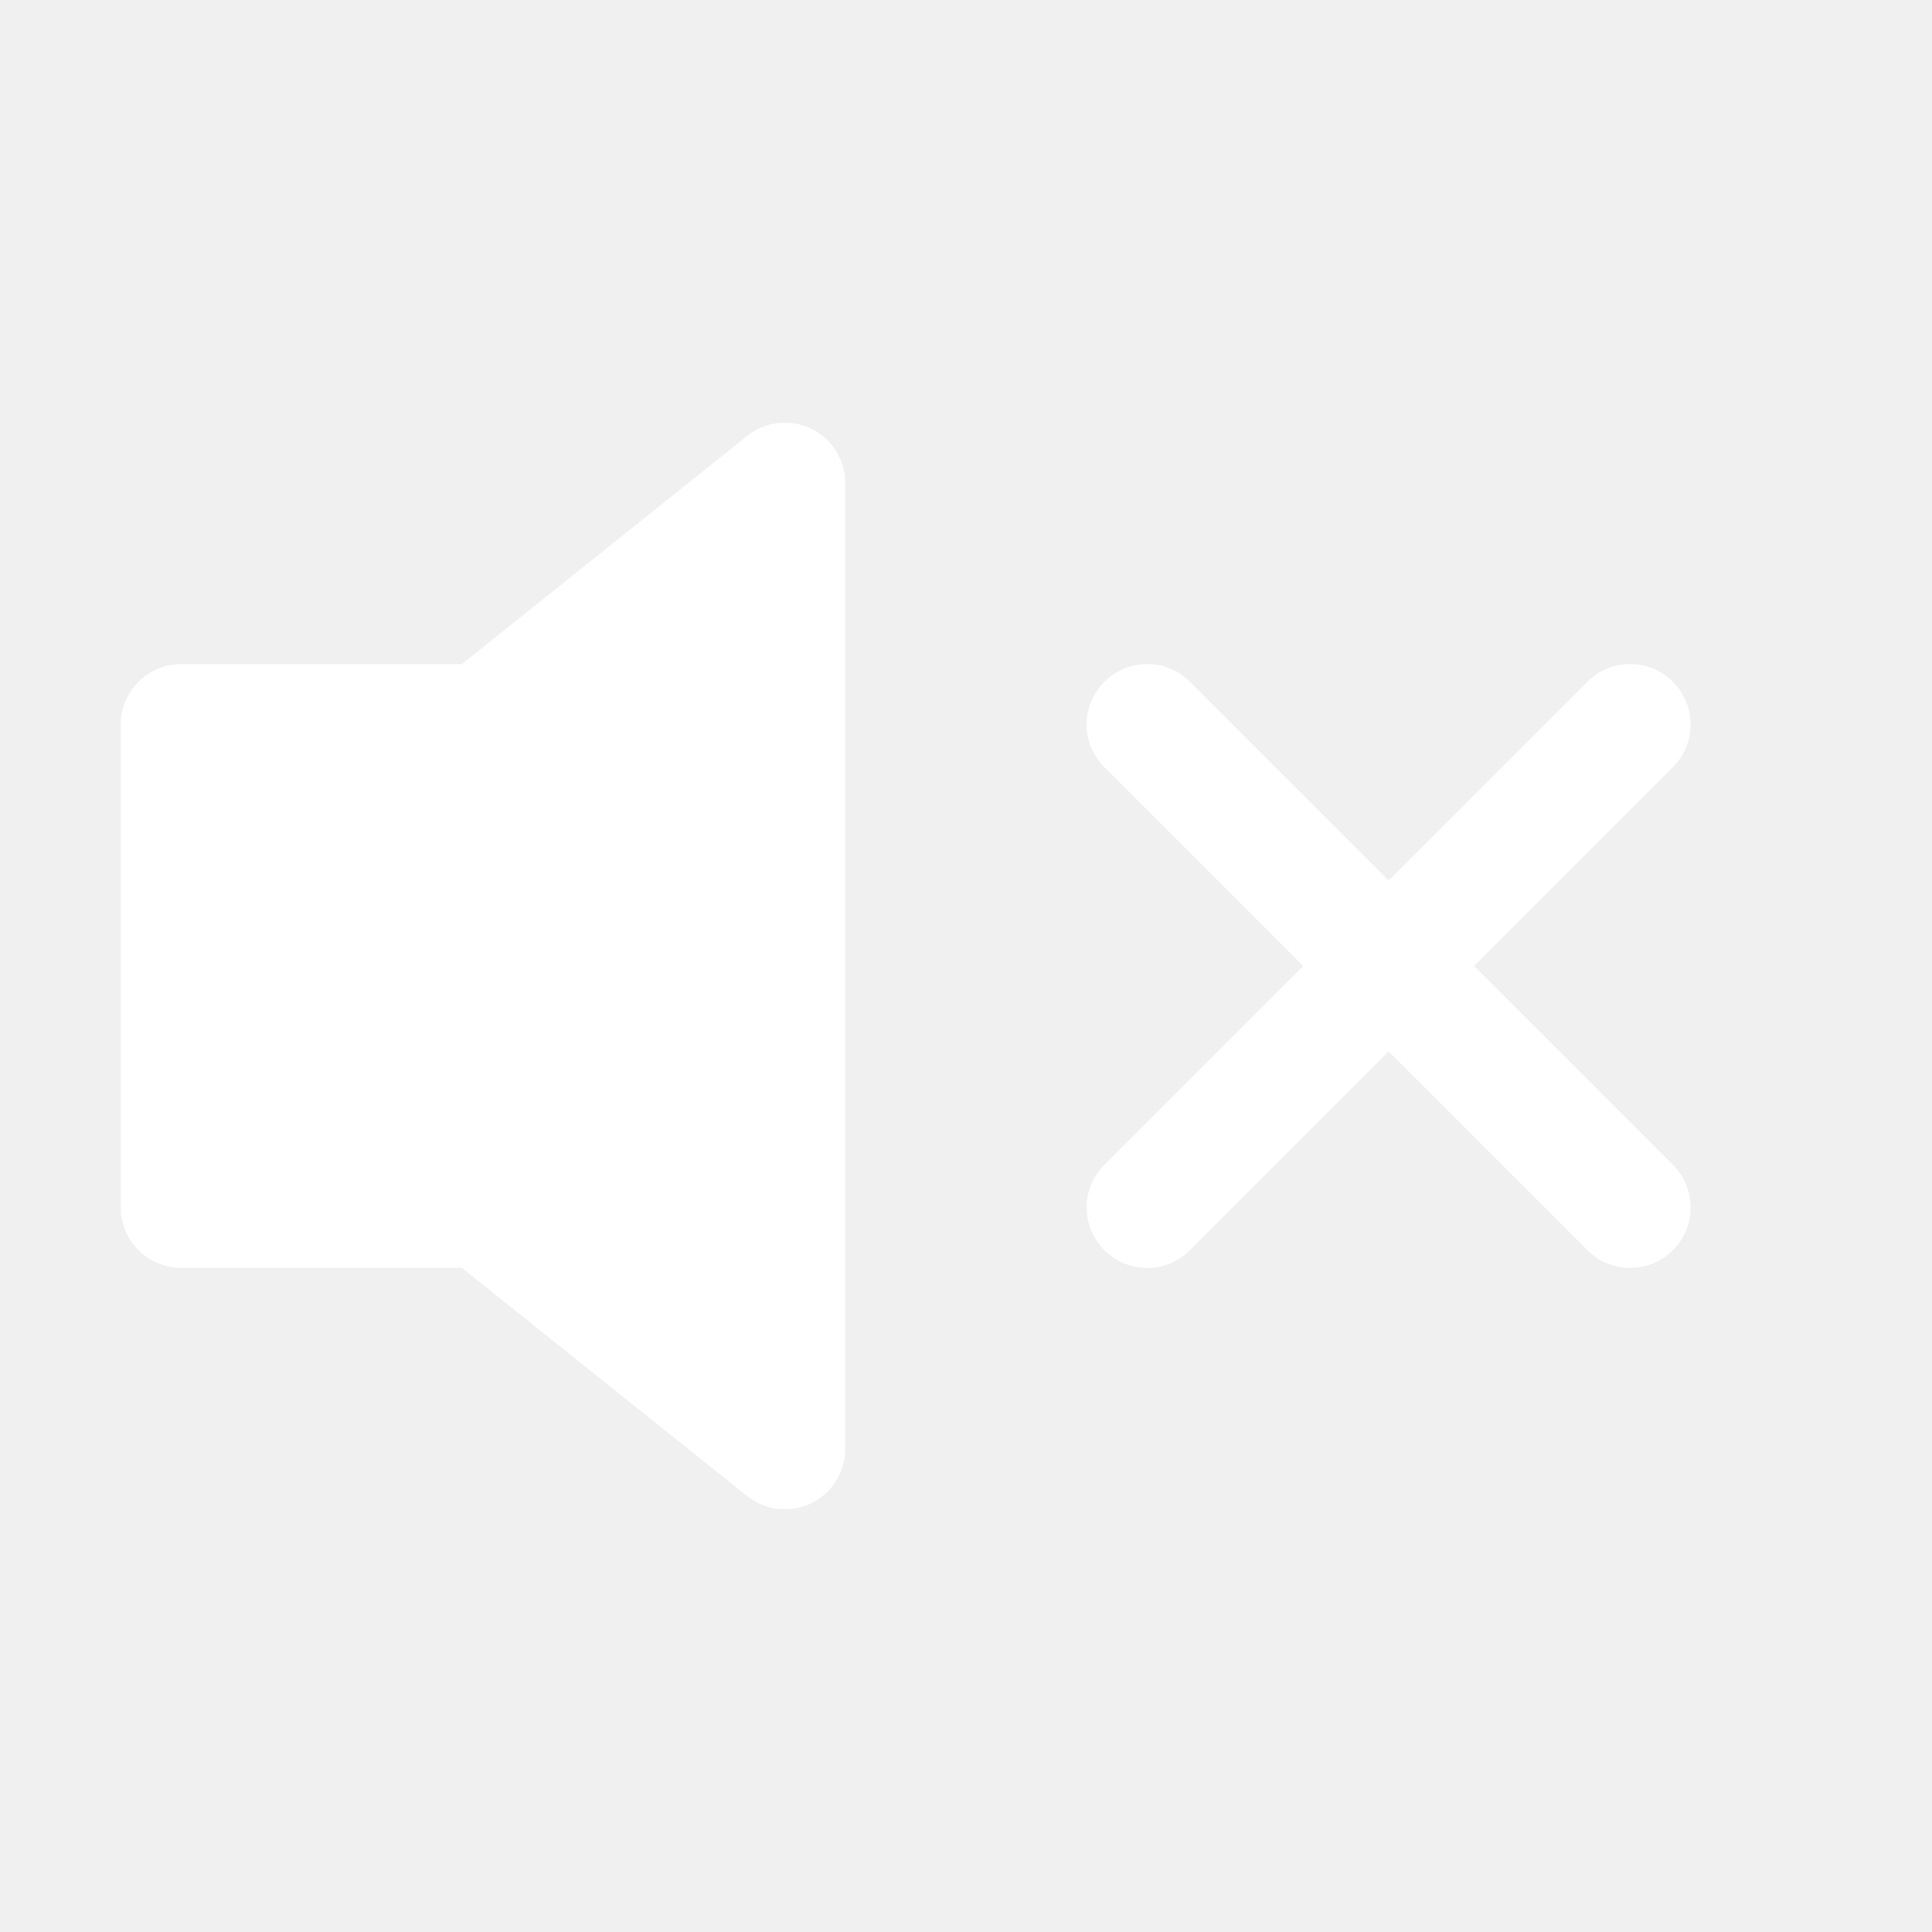
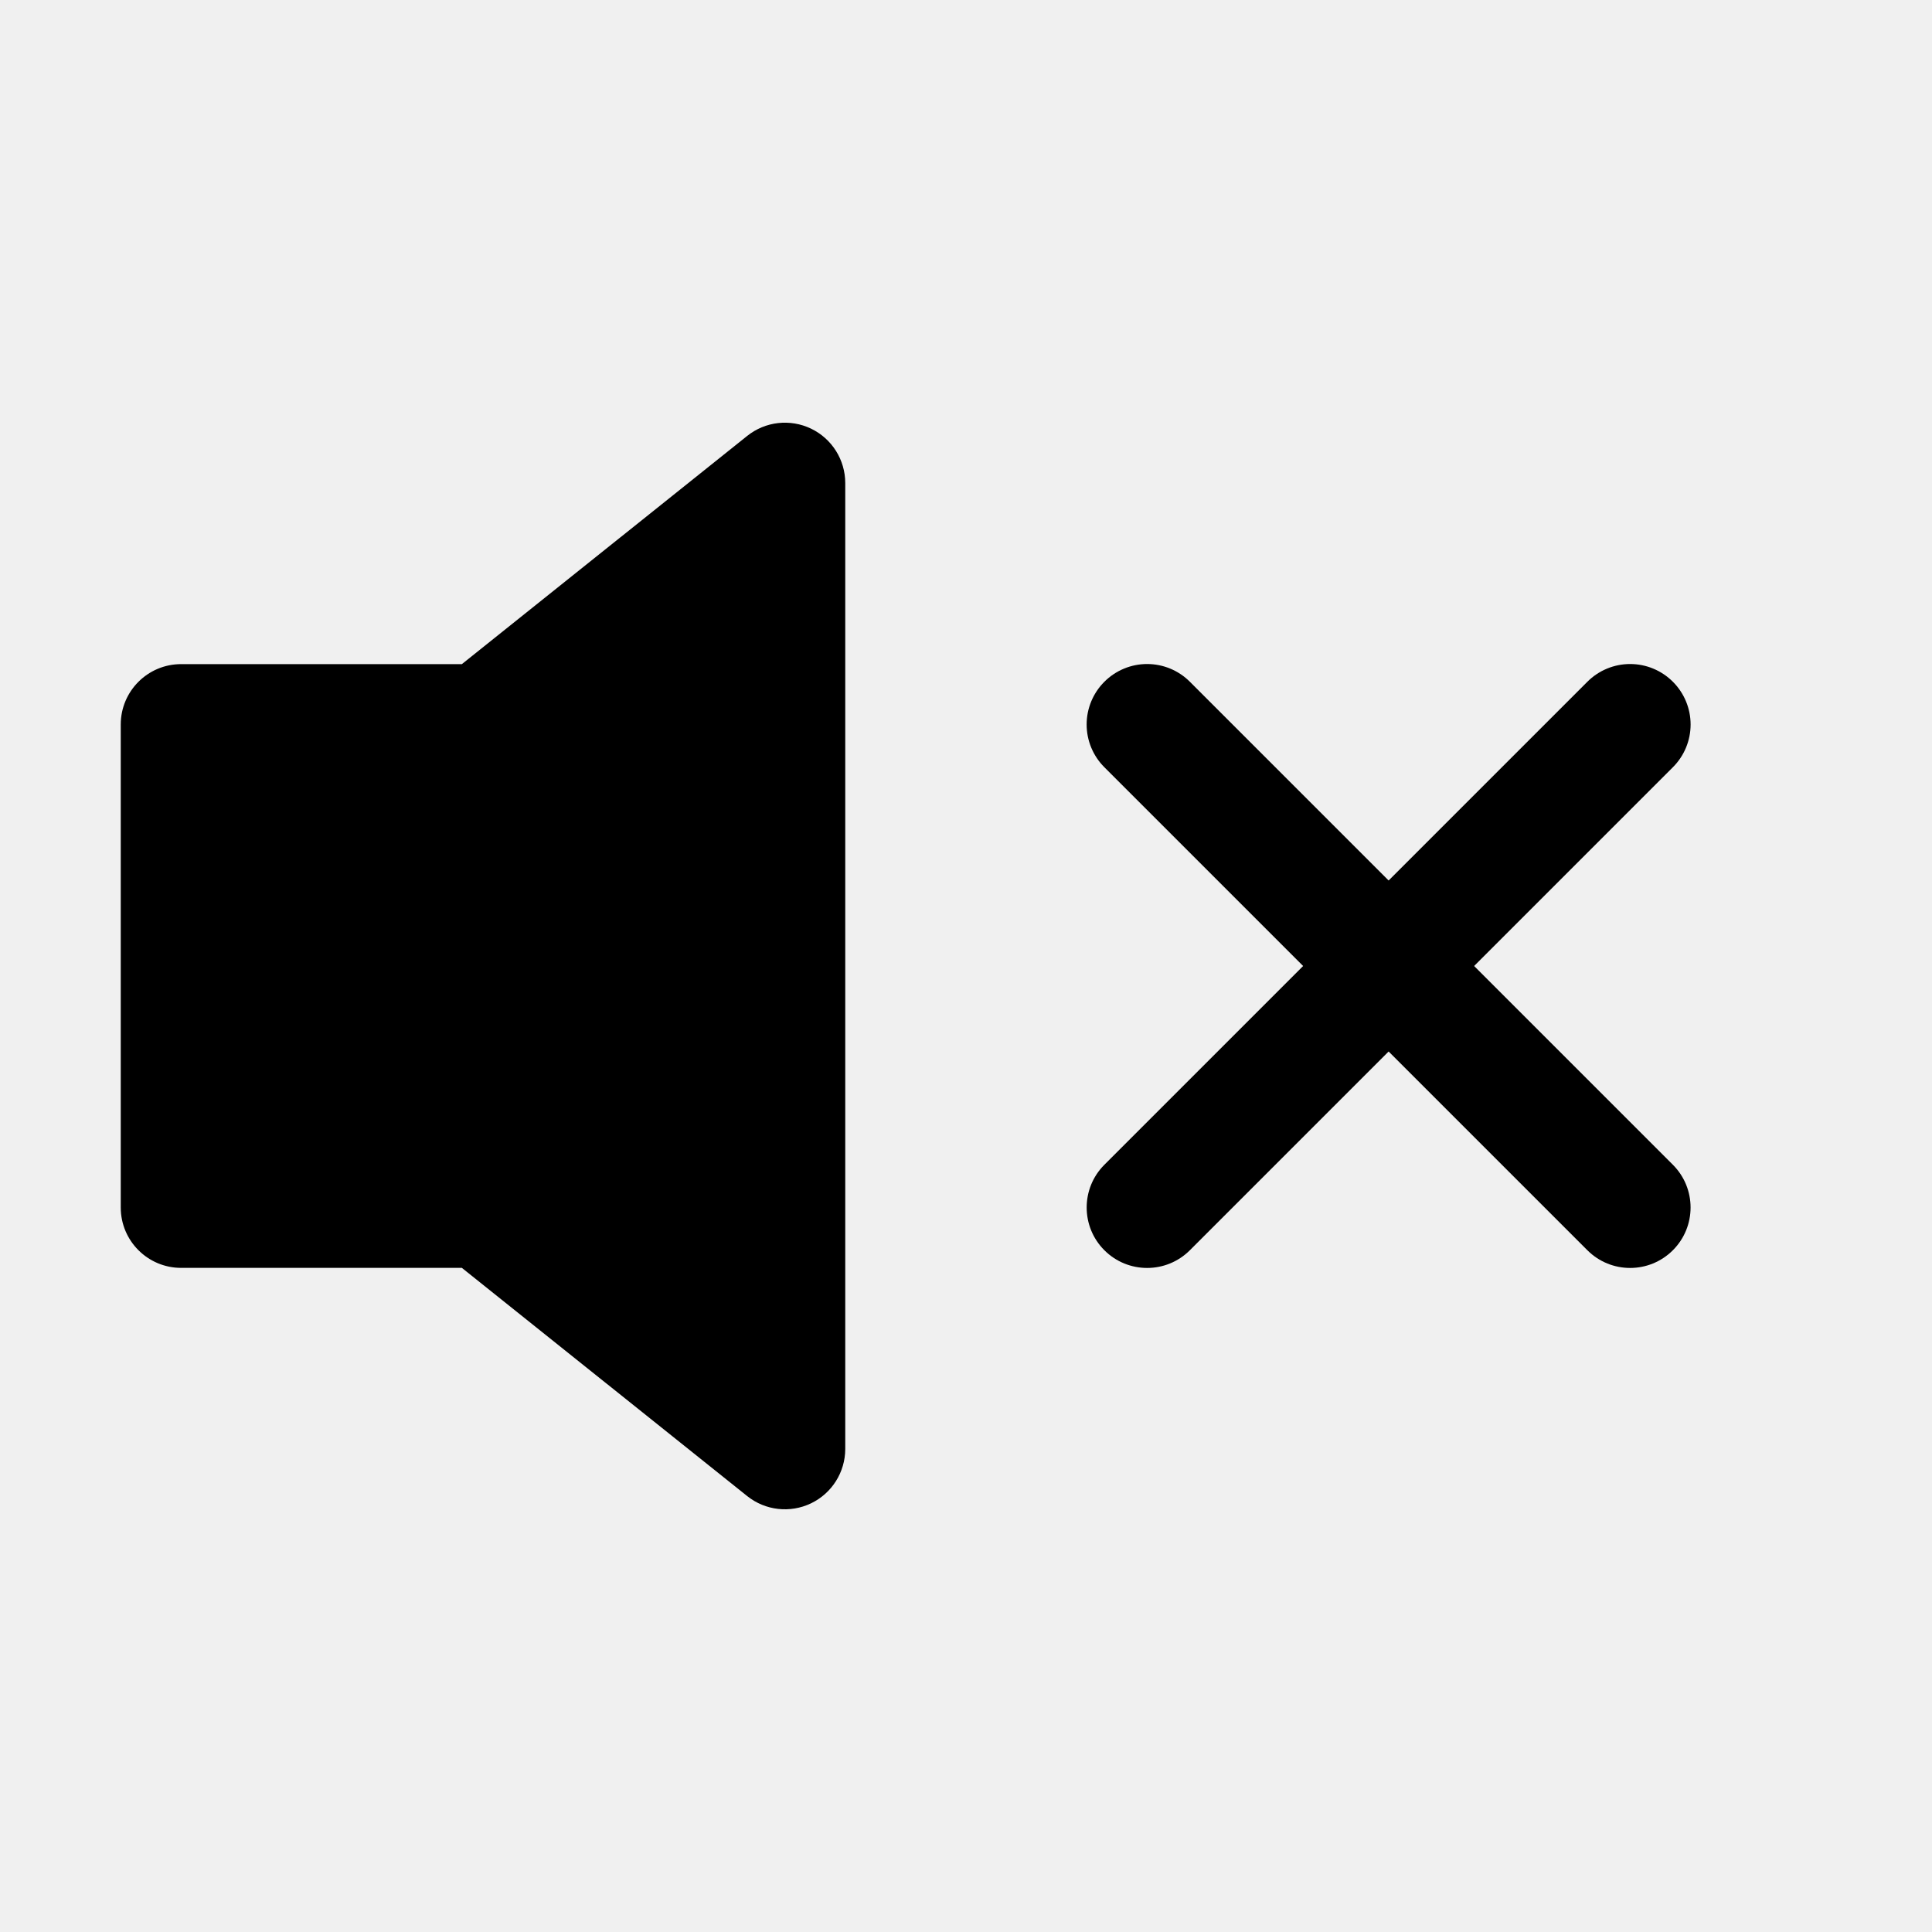
- <svg xmlns="http://www.w3.org/2000/svg" width="1.6rem" height="1.6rem" viewBox="0 0 16 16" class="bi bi-volume-mute-fill" fill="#fff">
+ <svg xmlns="http://www.w3.org/2000/svg" width="1.6rem" height="1.6rem" viewBox="0 0 16 16" class="bi bi-volume-mute-fill" fill="currentColor">
  <path fill-rule="evenodd" d="M6.717 3.55A.5.5 0 0 1 7 4v8a.5.5 0 0 1-.812.39L3.825 10.5H1.5A.5.5 0 0 1 1 10V6a.5.5 0 0 1 .5-.5h2.325l2.363-1.89a.5.5 0 0 1 .529-.06zm7.137 2.096a.5.5 0 0 1 0 .708l-4 4a.5.5 0 0 1-.708-.708l4-4a.5.5 0 0 1 .708 0z" />
  <path fill-rule="evenodd" d="M9.146 5.646a.5.5 0 0 0 0 .708l4 4a.5.5 0 0 0 .708-.708l-4-4a.5.5 0 0 0-.708 0z" />
</svg>
